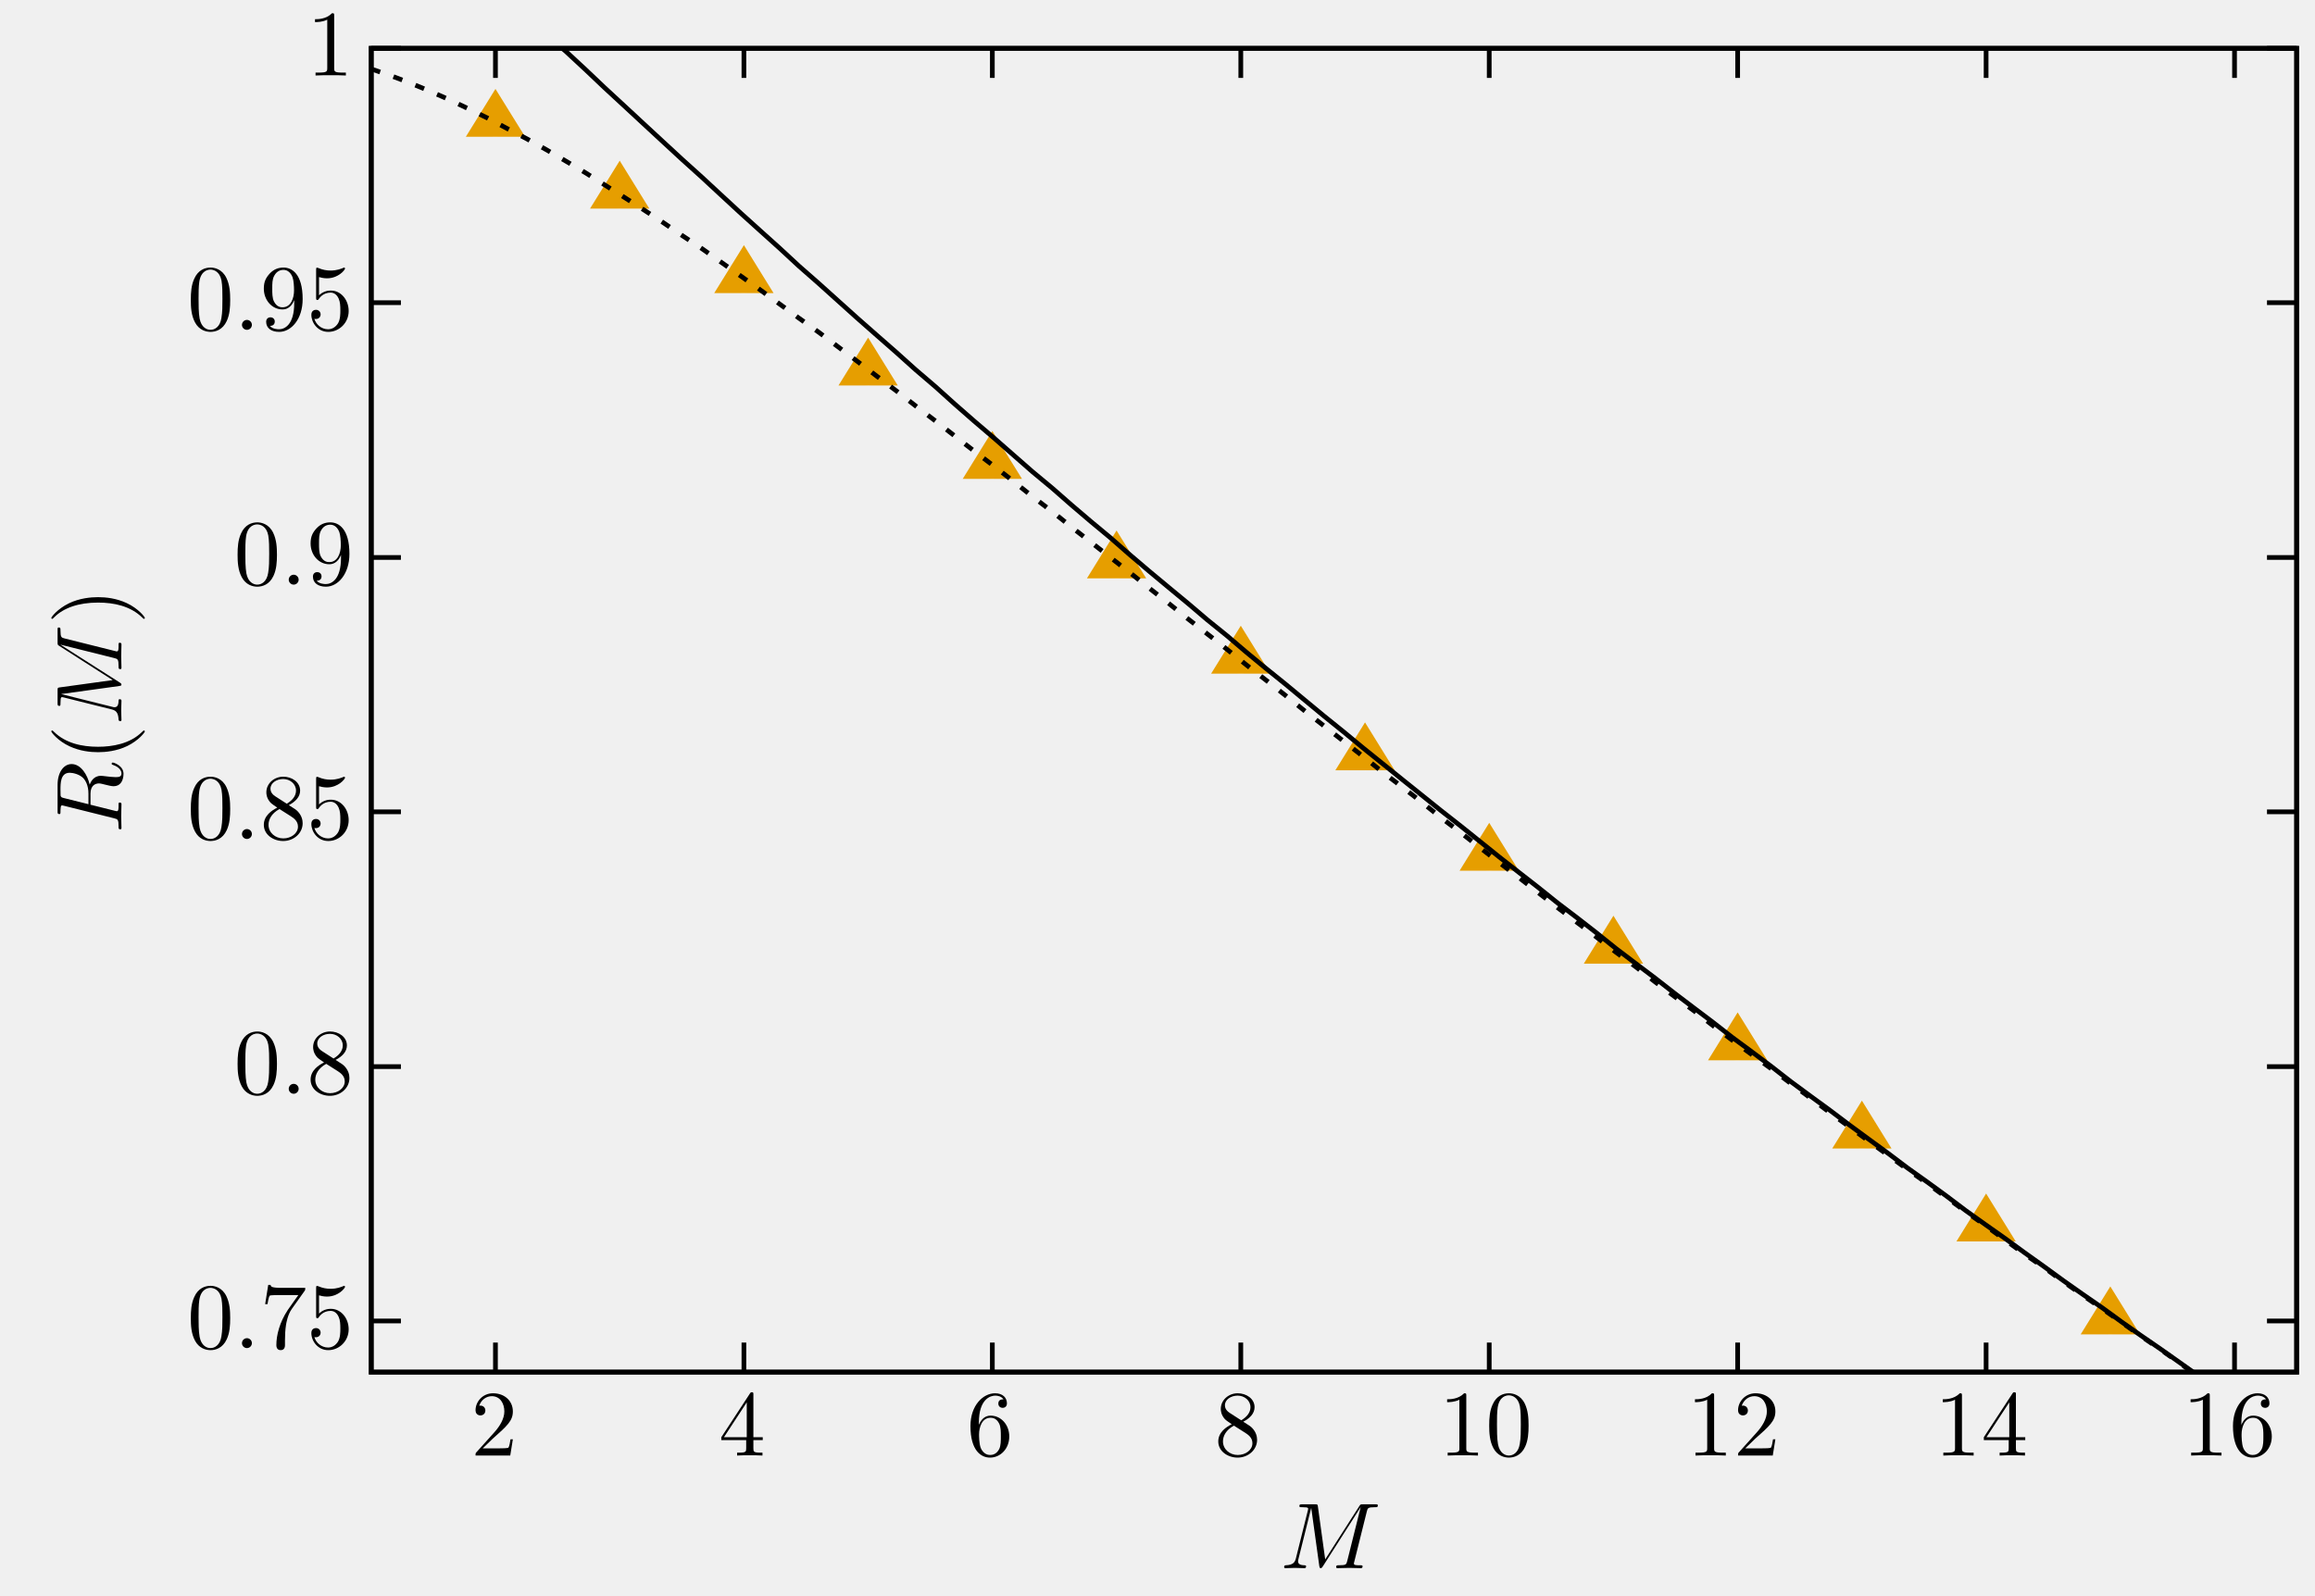
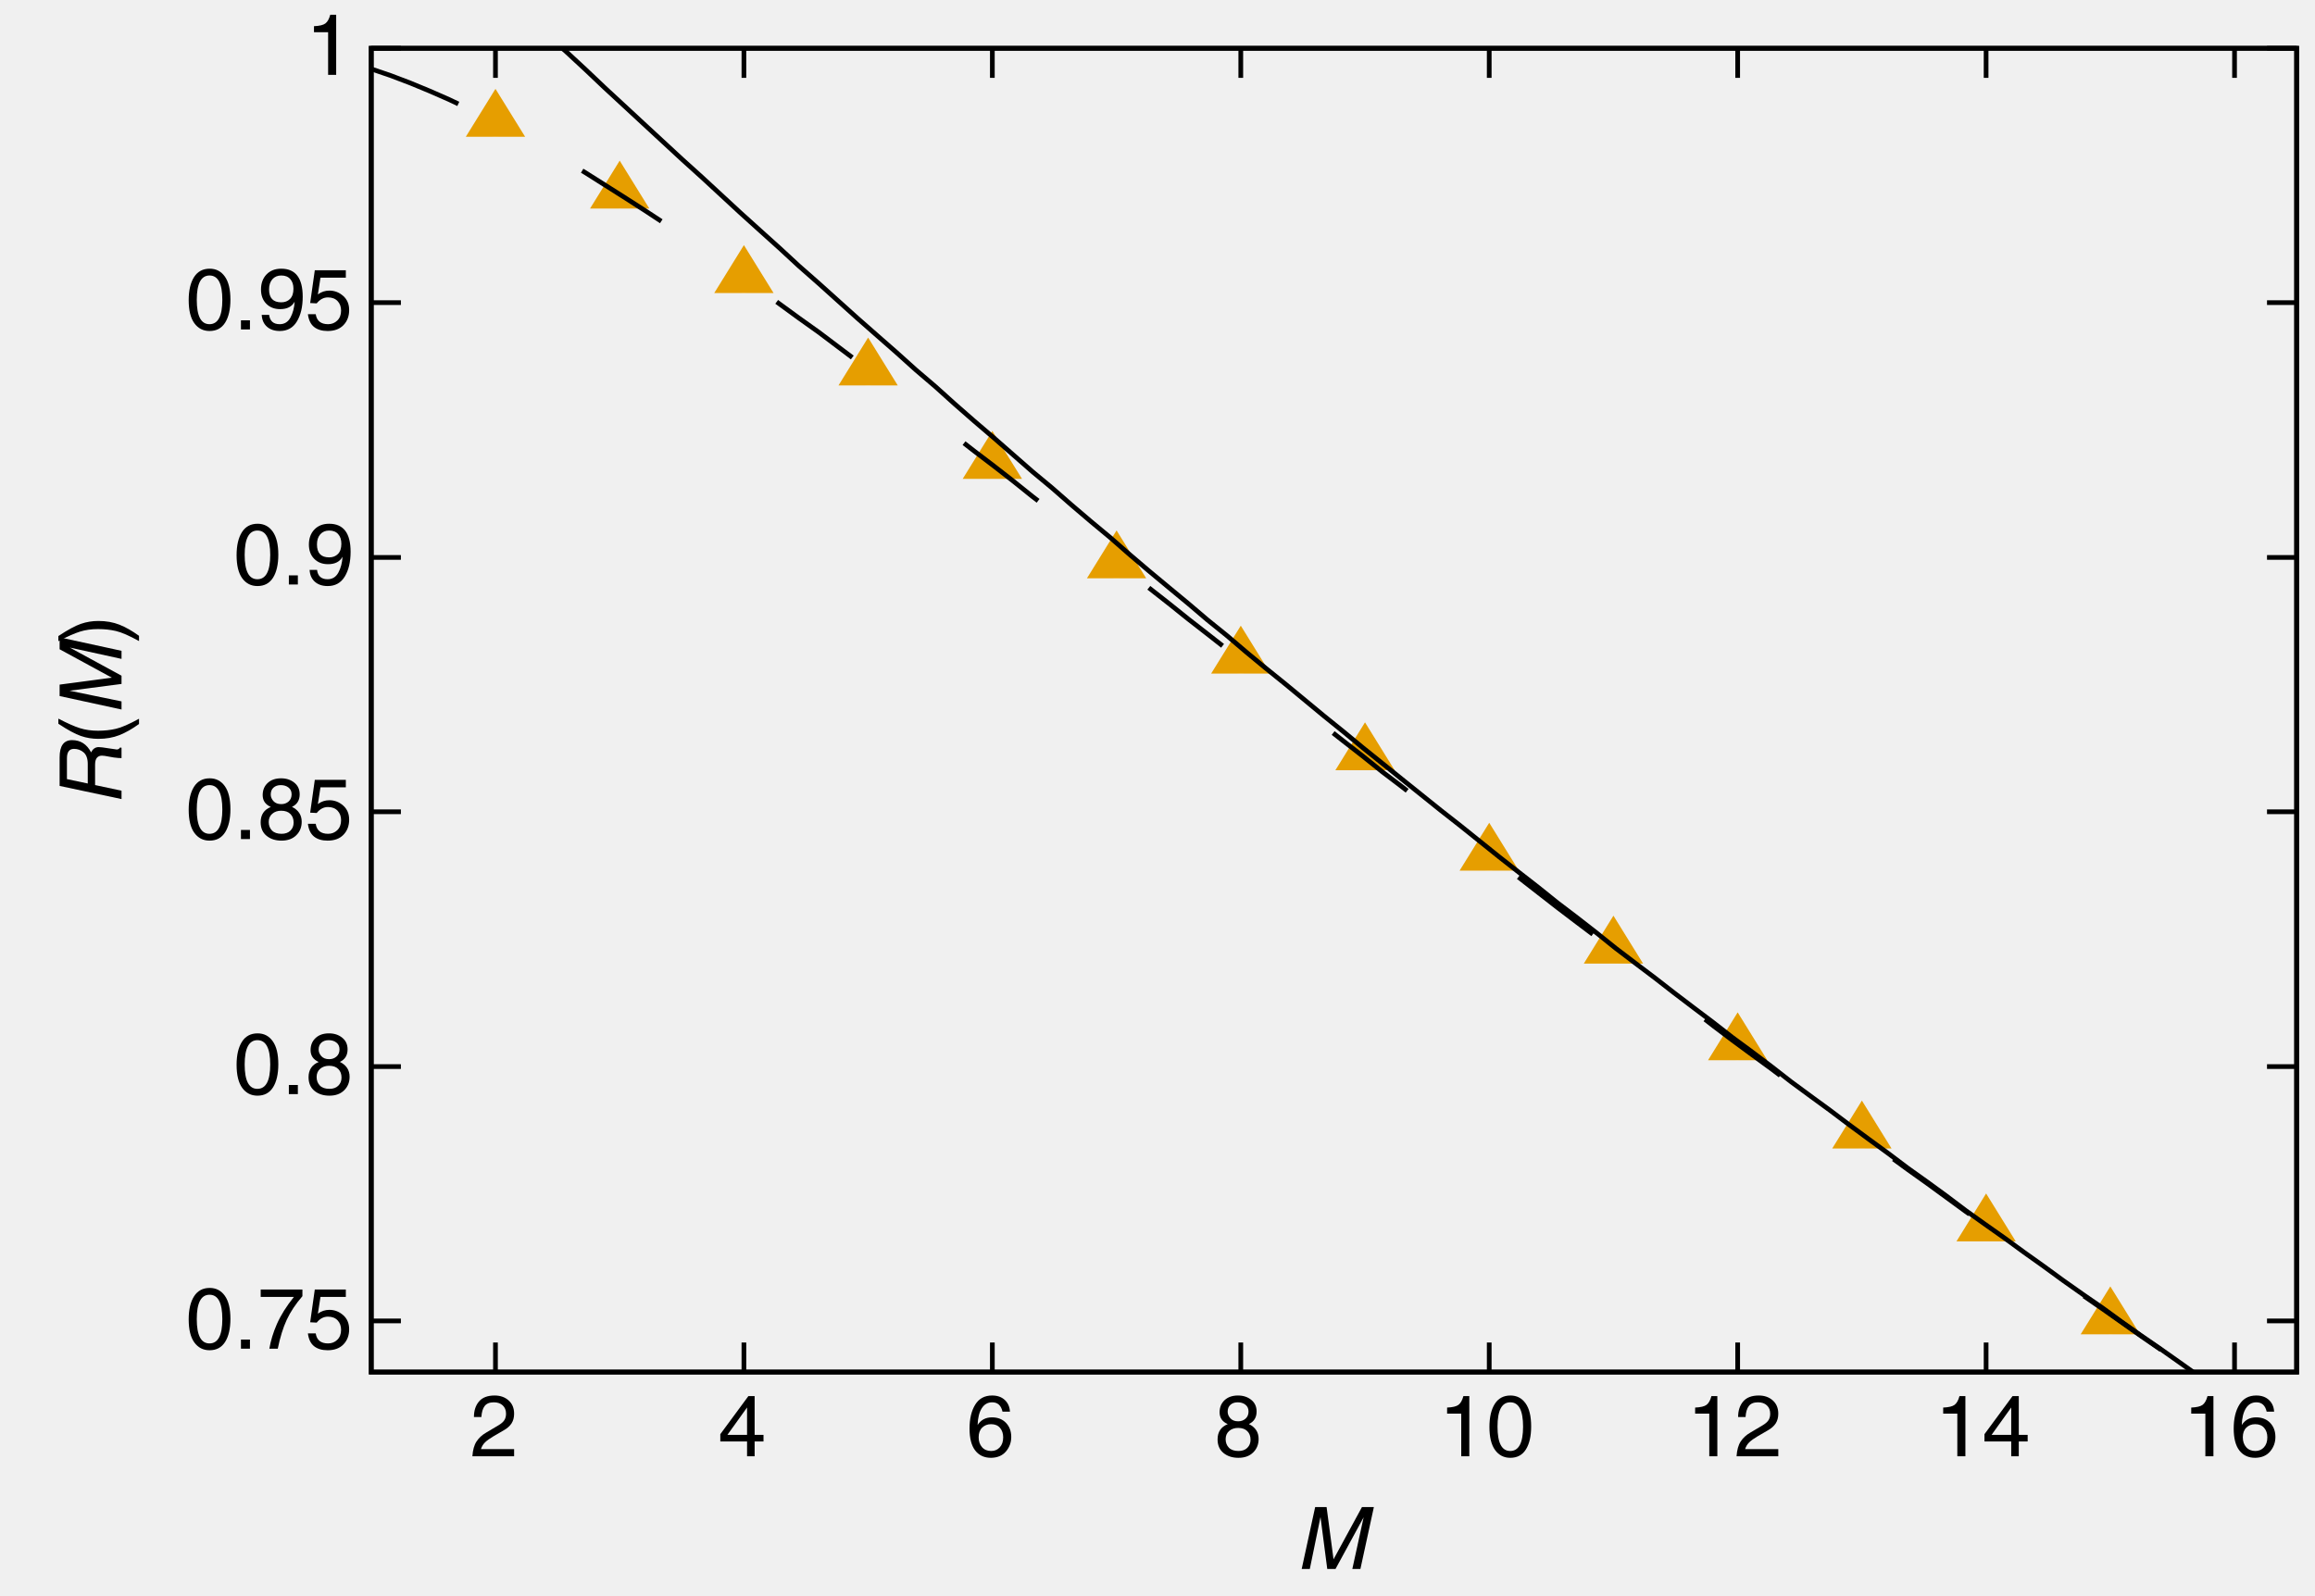
- <svg xmlns="http://www.w3.org/2000/svg" xmlns:xlink="http://www.w3.org/1999/xlink" version="1.1" width="246.6pt" height="170pt" viewBox="-72 -72.005 246.6 170">
+ <svg xmlns="http://www.w3.org/2000/svg" xmlns:xlink="http://www.w3.org/1999/xlink" version="1.1" width="246.6pt" height="170pt" viewBox="0 0 246.6 170">
  <defs>
-     <path id="g0-58" d="M1.913-.528C1.913-.817 1.674-1.056 1.385-1.056S.857-.817 .857-.528S1.096 0 1.385 0S1.913-.239 1.913-.528Z" />
-     <path id="g0-77" d="M9.225-6.037C9.315-6.396 9.335-6.496 10.082-6.496C10.311-6.496 10.401-6.496 10.401-6.695C10.401-6.804 10.301-6.804 10.132-6.804H8.817C8.558-6.804 8.548-6.804 8.428-6.615L4.792-.936L4.015-6.575C3.985-6.804 3.965-6.804 3.706-6.804H2.341C2.152-6.804 2.042-6.804 2.042-6.615C2.042-6.496 2.132-6.496 2.331-6.496C2.461-6.496 2.64-6.486 2.76-6.476C2.919-6.456 2.979-6.426 2.979-6.316C2.979-6.276 2.969-6.247 2.939-6.127L1.674-1.056C1.574-.658 1.405-.339 .598-.309C.548-.309 .418-.299 .418-.12C.418-.03 .478 0 .558 0C.877 0 1.225-.03 1.554-.03C1.893-.03 2.252 0 2.58 0C2.63 0 2.76 0 2.76-.199C2.76-.309 2.65-.309 2.58-.309C2.012-.319 1.903-.518 1.903-.747C1.903-.817 1.913-.867 1.943-.976L3.298-6.406H3.308L4.164-.229C4.184-.11 4.194 0 4.314 0C4.423 0 4.483-.11 4.533-.179L8.558-6.486H8.568L7.143-.777C7.044-.389 7.024-.309 6.237-.309C6.067-.309 5.958-.309 5.958-.12C5.958 0 6.077 0 6.107 0C6.386 0 7.064-.03 7.342-.03C7.751-.03 8.179 0 8.588 0C8.648 0 8.777 0 8.777-.199C8.777-.309 8.687-.309 8.498-.309C8.13-.309 7.851-.309 7.851-.488C7.851-.528 7.851-.548 7.9-.727L9.225-6.037Z" />
-     <path id="g0-82" d="M3.736-6.117C3.796-6.356 3.826-6.456 4.015-6.486C4.105-6.496 4.423-6.496 4.623-6.496C5.33-6.496 6.436-6.496 6.436-5.509C6.436-5.171 6.276-4.483 5.888-4.095C5.629-3.836 5.101-3.517 4.204-3.517H3.088L3.736-6.117ZM5.171-3.387C6.177-3.606 7.362-4.304 7.362-5.31C7.362-6.167 6.466-6.804 5.161-6.804H2.321C2.122-6.804 2.032-6.804 2.032-6.605C2.032-6.496 2.122-6.496 2.311-6.496C2.331-6.496 2.521-6.496 2.69-6.476C2.869-6.456 2.959-6.446 2.959-6.316C2.959-6.276 2.949-6.247 2.919-6.127L1.584-.777C1.484-.389 1.465-.309 .677-.309C.498-.309 .408-.309 .408-.11C.408 0 .528 0 .548 0C.827 0 1.524-.03 1.803-.03S2.79 0 3.068 0C3.148 0 3.268 0 3.268-.199C3.268-.309 3.178-.309 2.989-.309C2.62-.309 2.341-.309 2.341-.488C2.341-.548 2.361-.598 2.371-.658L3.029-3.298H4.214C5.121-3.298 5.3-2.74 5.3-2.391C5.3-2.242 5.22-1.933 5.161-1.704C5.091-1.425 5.001-1.056 5.001-.857C5.001 .219 6.197 .219 6.326 .219C7.173 .219 7.522-.787 7.522-.927C7.522-1.046 7.412-1.046 7.402-1.046C7.313-1.046 7.293-.976 7.273-.907C7.024-.169 6.595 0 6.366 0C6.037 0 5.968-.219 5.968-.608C5.968-.917 6.027-1.425 6.067-1.743C6.087-1.883 6.107-2.072 6.107-2.212C6.107-2.979 5.44-3.288 5.171-3.387Z" />
-     <path id="g1-40" d="M3.298 2.391C3.298 2.361 3.298 2.341 3.128 2.172C1.883 .917 1.564-.966 1.564-2.491C1.564-4.224 1.943-5.958 3.168-7.203C3.298-7.323 3.298-7.342 3.298-7.372C3.298-7.442 3.258-7.472 3.198-7.472C3.098-7.472 2.202-6.795 1.614-5.529C1.106-4.433 .986-3.328 .986-2.491C.986-1.714 1.096-.508 1.644 .618C2.242 1.843 3.098 2.491 3.198 2.491C3.258 2.491 3.298 2.461 3.298 2.391Z" />
-     <path id="g1-41" d="M2.879-2.491C2.879-3.268 2.77-4.473 2.222-5.599C1.624-6.824 .767-7.472 .667-7.472C.608-7.472 .568-7.432 .568-7.372C.568-7.342 .568-7.323 .757-7.143C1.733-6.157 2.301-4.573 2.301-2.491C2.301-.787 1.933 .966 .697 2.222C.568 2.341 .568 2.361 .568 2.391C.568 2.451 .608 2.491 .667 2.491C.767 2.491 1.664 1.813 2.252 .548C2.76-.548 2.879-1.654 2.879-2.491Z" />
-     <path id="g1-48" d="M4.583-3.188C4.583-3.985 4.533-4.782 4.184-5.519C3.726-6.476 2.909-6.635 2.491-6.635C1.893-6.635 1.166-6.376 .757-5.45C.438-4.762 .389-3.985 .389-3.188C.389-2.441 .428-1.544 .837-.787C1.265 .02 1.993 .219 2.481 .219C3.019 .219 3.776 .01 4.214-.936C4.533-1.624 4.583-2.401 4.583-3.188ZM2.481 0C2.092 0 1.504-.249 1.325-1.205C1.215-1.803 1.215-2.72 1.215-3.308C1.215-3.945 1.215-4.603 1.295-5.141C1.484-6.326 2.232-6.416 2.481-6.416C2.809-6.416 3.467-6.237 3.656-5.25C3.756-4.692 3.756-3.935 3.756-3.308C3.756-2.56 3.756-1.883 3.646-1.245C3.497-.299 2.929 0 2.481 0Z" />
-     <path id="g1-49" d="M2.929-6.376C2.929-6.615 2.929-6.635 2.7-6.635C2.082-5.998 1.205-5.998 .887-5.998V-5.689C1.086-5.689 1.674-5.689 2.192-5.948V-.787C2.192-.428 2.162-.309 1.265-.309H.946V0C1.295-.03 2.162-.03 2.56-.03S3.826-.03 4.174 0V-.309H3.856C2.959-.309 2.929-.418 2.929-.787V-6.376Z" />
-     <path id="g1-50" d="M1.265-.767L2.321-1.793C3.875-3.168 4.473-3.706 4.473-4.702C4.473-5.838 3.577-6.635 2.361-6.635C1.235-6.635 .498-5.719 .498-4.832C.498-4.274 .996-4.274 1.026-4.274C1.196-4.274 1.544-4.394 1.544-4.802C1.544-5.061 1.365-5.32 1.016-5.32C.936-5.32 .917-5.32 .887-5.31C1.116-5.958 1.654-6.326 2.232-6.326C3.138-6.326 3.567-5.519 3.567-4.702C3.567-3.905 3.068-3.118 2.521-2.501L.608-.369C.498-.259 .498-.239 .498 0H4.194L4.473-1.733H4.224C4.174-1.435 4.105-.996 4.005-.847C3.935-.767 3.278-.767 3.059-.767H1.265Z" />
-     <path id="g1-52" d="M2.929-1.644V-.777C2.929-.418 2.909-.309 2.172-.309H1.963V0C2.371-.03 2.889-.03 3.308-.03S4.254-.03 4.663 0V-.309H4.453C3.716-.309 3.696-.418 3.696-.777V-1.644H4.692V-1.953H3.696V-6.486C3.696-6.685 3.696-6.745 3.537-6.745C3.447-6.745 3.417-6.745 3.337-6.625L.279-1.953V-1.644H2.929ZM2.989-1.953H.558L2.989-5.669V-1.953Z" />
-     <path id="g1-53" d="M4.473-2.002C4.473-3.188 3.656-4.184 2.58-4.184C2.102-4.184 1.674-4.025 1.315-3.676V-5.619C1.514-5.559 1.843-5.489 2.162-5.489C3.387-5.489 4.085-6.396 4.085-6.526C4.085-6.585 4.055-6.635 3.985-6.635C3.975-6.635 3.955-6.635 3.905-6.605C3.706-6.516 3.218-6.316 2.55-6.316C2.152-6.316 1.694-6.386 1.225-6.595C1.146-6.625 1.126-6.625 1.106-6.625C1.006-6.625 1.006-6.545 1.006-6.386V-3.437C1.006-3.258 1.006-3.178 1.146-3.178C1.215-3.178 1.235-3.208 1.275-3.268C1.385-3.427 1.753-3.965 2.56-3.965C3.078-3.965 3.328-3.507 3.407-3.328C3.567-2.959 3.587-2.57 3.587-2.072C3.587-1.724 3.587-1.126 3.347-.707C3.108-.319 2.74-.06 2.281-.06C1.554-.06 .986-.588 .817-1.176C.847-1.166 .877-1.156 .986-1.156C1.315-1.156 1.484-1.405 1.484-1.644S1.315-2.132 .986-2.132C.847-2.132 .498-2.062 .498-1.604C.498-.747 1.186 .219 2.301 .219C3.457 .219 4.473-.737 4.473-2.002Z" />
-     <path id="g1-54" d="M1.315-3.268V-3.507C1.315-6.027 2.55-6.386 3.059-6.386C3.298-6.386 3.716-6.326 3.935-5.988C3.786-5.988 3.387-5.988 3.387-5.539C3.387-5.23 3.626-5.081 3.846-5.081C4.005-5.081 4.304-5.171 4.304-5.559C4.304-6.157 3.866-6.635 3.039-6.635C1.763-6.635 .418-5.35 .418-3.148C.418-.488 1.574 .219 2.501 .219C3.606 .219 4.553-.717 4.553-2.032C4.553-3.298 3.666-4.254 2.56-4.254C1.883-4.254 1.514-3.746 1.315-3.268ZM2.501-.06C1.873-.06 1.574-.658 1.514-.807C1.335-1.275 1.335-2.072 1.335-2.252C1.335-3.029 1.654-4.025 2.55-4.025C2.71-4.025 3.168-4.025 3.477-3.407C3.656-3.039 3.656-2.531 3.656-2.042C3.656-1.564 3.656-1.066 3.487-.707C3.188-.11 2.73-.06 2.501-.06Z" />
-     <path id="g1-55" d="M4.742-6.067C4.832-6.187 4.832-6.207 4.832-6.416H2.411C1.196-6.416 1.176-6.545 1.136-6.735H.887L.558-4.682H.807C.837-4.842 .927-5.469 1.056-5.589C1.126-5.649 1.903-5.649 2.032-5.649H4.095C3.985-5.489 3.198-4.403 2.979-4.075C2.082-2.73 1.753-1.345 1.753-.329C1.753-.229 1.753 .219 2.212 .219S2.67-.229 2.67-.329V-.837C2.67-1.385 2.7-1.933 2.78-2.471C2.819-2.7 2.959-3.557 3.397-4.174L4.742-6.067Z" />
-     <path id="g1-56" d="M1.624-4.553C1.166-4.852 1.126-5.191 1.126-5.36C1.126-5.968 1.773-6.386 2.481-6.386C3.208-6.386 3.846-5.868 3.846-5.151C3.846-4.583 3.457-4.105 2.859-3.756L1.624-4.553ZM3.078-3.606C3.796-3.975 4.284-4.493 4.284-5.151C4.284-6.067 3.397-6.635 2.491-6.635C1.494-6.635 .687-5.898 .687-4.971C.687-4.792 .707-4.344 1.126-3.875C1.235-3.756 1.604-3.507 1.853-3.337C1.275-3.049 .418-2.491 .418-1.504C.418-.448 1.435 .219 2.481 .219C3.606 .219 4.553-.608 4.553-1.674C4.553-2.032 4.443-2.481 4.065-2.899C3.875-3.108 3.716-3.208 3.078-3.606ZM2.082-3.188L3.308-2.411C3.587-2.222 4.055-1.923 4.055-1.315C4.055-.578 3.308-.06 2.491-.06C1.634-.06 .917-.677 .917-1.504C.917-2.082 1.235-2.72 2.082-3.188Z" />
-     <path id="g1-57" d="M3.656-3.168V-2.849C3.656-.518 2.62-.06 2.042-.06C1.873-.06 1.335-.08 1.066-.418C1.504-.418 1.584-.707 1.584-.877C1.584-1.186 1.345-1.335 1.126-1.335C.966-1.335 .667-1.245 .667-.857C.667-.189 1.205 .219 2.052 .219C3.337 .219 4.553-1.136 4.553-3.278C4.553-5.958 3.407-6.635 2.521-6.635C1.973-6.635 1.484-6.456 1.056-6.007C.648-5.559 .418-5.141 .418-4.394C.418-3.148 1.295-2.172 2.411-2.172C3.019-2.172 3.427-2.59 3.656-3.168ZM2.421-2.401C2.262-2.401 1.803-2.401 1.494-3.029C1.315-3.397 1.315-3.895 1.315-4.384C1.315-4.922 1.315-5.39 1.524-5.758C1.793-6.257 2.172-6.386 2.521-6.386C2.979-6.386 3.308-6.047 3.477-5.599C3.597-5.28 3.636-4.653 3.636-4.194C3.636-3.367 3.298-2.401 2.421-2.401Z" />
+     <clipPath id="cp0">
+       <path d="M0 169.995H246.6V-.005H0Z" />
+     </clipPath>
+     <path id="g1-48" d="M.667 0L2.1-6.591H3.318L4.057-1.03L7.083-6.591H8.351L6.918 0H6.058L7.263-5.507L4.267 0H3.389L2.669-5.534L1.531 0H.667Z" />
+     <path id="g1-53" d="M.806 0L2.207-6.591H5.252Q7.083-6.591 7.083-5.266Q7.083-3.918 5.776-3.237Q6.34-2.969 6.34-2.427Q6.34-2.149 6.21-1.375Q6.085-.6 6.085-.506Q6.085-.291 6.3-.148L6.269 0H5.172L5.181-.318Q5.216-.815 5.324-1.33Q5.431-1.849 5.431-2.087Q5.431-2.431 5.198-2.624Q4.97-2.816 4.455-2.816H2.297L1.697 0H.806ZM2.463-3.595H4.536Q5.391-3.595 5.772-4.03Q6.152-4.469 6.152-5.06Q6.152-5.812 5.149-5.812H2.933L2.463-3.595ZM4.728-7.263ZM3.448 0ZM0-6.761Z" />
+     <path id="g0-11" d="M2.203-6.725Q1.209-5.225 .904-4.334Q.596-3.443 .596-2.463Q.596-1.227 .99-.228Q1.384 .766 2.176 1.863H2.736Q1.867 .282 1.666-.596Q1.46-1.473 1.46-2.498Q1.46-3.569 1.733-4.428Q2.001-5.288 2.749-6.725H2.203Z" />
+     <path id="g0-12" d="M.851-6.725Q1.845-5.225 2.149-4.334Q2.458-3.443 2.458-2.463Q2.458-1.227 2.064-.228Q1.67 .766 .878 1.863H.318Q1.187 .282 1.388-.596Q1.594-1.473 1.594-2.498Q1.594-3.569 1.321-4.428Q1.052-5.288 .304-6.725H.851Z" />
+     <path id="g0-17" d="M.806-.972H1.764V0H.806V-.972Z" />
+     <path id="g0-19" d="M.34-3.125Q.34-4.666 .904-5.566Q1.473-6.47 2.579-6.47Q3.591-6.47 4.186-5.637Q4.782-4.809 4.782-3.179Q4.782-1.621 4.222-.725Q3.663 .166 2.561 .166Q1.545 .166 .94-.663Q.34-1.491 .34-3.125ZM1.2-3.152Q1.2-.56 2.552-.56Q3.922-.56 3.922-3.152T2.561-5.745T1.2-3.152Z" />
+     <path id="g0-20" d="M.931-5.185Q1.809-5.221 2.145-5.476Q2.485-5.731 2.664-6.403H3.295V0H2.436V-4.54H.931V-5.185Z" />
+     <path id="g0-21" d="M.242 0Q.309-1.007 .681-1.572Q1.052-2.14 1.697-2.512L3.009-3.291Q3.457-3.555 3.64-3.837Q3.824-4.124 3.824-4.531Q3.824-5.091 3.47-5.418Q3.121-5.745 2.521-5.745Q1.849-5.745 1.545-5.346Q1.245-4.952 1.2-4.178H.407Q.407-5.207 .949-5.839T2.61-6.47Q3.515-6.47 4.097-5.946Q4.684-5.427 4.684-4.527Q4.684-3.922 4.406-3.492Q4.128-3.067 3.551-2.745L2.458-2.109Q1.881-1.769 1.581-1.473Q1.285-1.182 1.151-.757H4.684V0H.242Z" />
+     <path id="g0-23" d="M.228-2.351L3.215-6.403H3.882V-2.279H4.827V-1.576H3.882V0H3.076V-1.576H.228V-2.351ZM.985-2.279H3.076V-5.194L.985-2.279Z" />
+     <path id="g0-24" d="M.287-1.625H1.119Q1.281-.56 2.436-.56Q3.018-.56 3.416-.949Q3.819-1.339 3.819-2.006Q3.819-2.624 3.448-3.018T2.418-3.412Q1.737-3.412 1.222-2.776L.528-2.812L1.021-6.304H4.325V-5.512H1.625L1.348-3.73Q1.898-4.137 2.57-4.137Q3.394-4.137 4.034-3.578Q4.679-3.018 4.679-2.069Q4.679-1.088 4.075-.461Q3.475 .166 2.382 .166Q1.478 .166 .936-.269Q.399-.707 .287-1.625Z" />
+     <path id="g0-25" d="M1.213-3.327Q1.737-4.142 2.74-4.142Q3.676-4.142 4.236-3.555Q4.795-2.973 4.795-2.055Q4.795-1.178 4.231-.51Q3.667 .152 2.642 .166Q1.558 .166 .954-.618Q.354-1.401 .354-2.946Q.354-4.513 .954-5.489Q1.554-6.47 2.758-6.47Q3.595-6.47 4.101-6Q4.612-5.53 4.657-4.751H3.864Q3.64-5.745 2.767-5.745Q2.051-5.745 1.648-5.1Q1.249-4.46 1.213-3.327ZM1.325-2.019Q1.325-1.379 1.684-.967Q2.046-.56 2.66-.56Q3.215-.56 3.573-.949Q3.936-1.343 3.936-2.019Q3.936-2.619 3.6-3.018Q3.269-3.416 2.642-3.416Q2.073-3.416 1.697-3.049Q1.325-2.682 1.325-2.019Z" />
+     <path id="g0-26" d="M1.281 0Q1.491-1.267 2.087-2.633Q2.687-4.003 3.891-5.512H.358V-6.304H4.8V-5.592Q3.721-4.343 3.134-3.085Q2.552-1.831 2.176 0H1.281Z" />
+     <path id="g0-27" d="M1.437-3.421Q.569-3.801 .569-4.684Q.569-5.472 1.097-5.969Q1.63-6.47 2.525-6.47Q3.367-6.47 3.936-6.009Q4.509-5.552 4.509-4.76Q4.509-3.819 3.689-3.43Q4.724-2.915 4.724-1.845Q4.724-.972 4.142-.403Q3.564 .166 2.575 .166Q1.607 .166 .981-.349T.354-1.795Q.354-2.982 1.437-3.421ZM1.213-1.818Q1.213-1.272 1.558-.913Q1.903-.56 2.579-.56Q3.179-.56 3.519-.896Q3.864-1.231 3.864-1.76Q3.864-2.333 3.519-2.673Q3.175-3.018 2.539-3.018Q1.961-3.018 1.585-2.691Q1.213-2.369 1.213-1.818ZM1.428-4.742Q1.428-4.361 1.719-4.039Q2.01-3.721 2.548-3.721Q3.013-3.721 3.331-4.003T3.649-4.764Q3.649-5.234 3.318-5.489Q2.991-5.745 2.494-5.745Q2.019-5.745 1.724-5.481Q1.428-5.221 1.428-4.742Z" />
+     <path id="g0-28" d="M.466-1.554H1.258Q1.379-.56 2.382-.56Q3.143-.56 3.528-1.267Q3.913-1.979 3.972-2.955Q3.542-2.163 2.431-2.163Q1.518-2.163 .954-2.736T.39-4.249Q.39-5.243 .976-5.857Q1.567-6.47 2.543-6.47Q4.831-6.47 4.831-3.488Q4.831-1.872 4.213-.851Q3.6 .166 2.391 .166Q1.54 .166 1.025-.291T.466-1.554ZM1.249-4.263Q1.249-2.888 2.548-2.888Q3.125-2.888 3.484-3.251Q3.846-3.618 3.846-4.339Q3.846-4.979 3.51-5.36Q3.179-5.745 2.548-5.745Q1.957-5.745 1.603-5.346T1.249-4.263Z" />
  </defs>
  <g id="page1">
-     <use x="-52.062" y="71.635" xlink:href="#g1-48" />
-     <use x="-47.081" y="71.635" xlink:href="#g0-58" />
-     <use x="-44.314" y="71.635" xlink:href="#g1-55" />
-     <use x="-39.332" y="71.635" xlink:href="#g1-53" />
-     <use x="-47.081" y="44.536" xlink:href="#g1-48" />
-     <use x="-42.1" y="44.536" xlink:href="#g0-58" />
-     <use x="-39.332" y="44.536" xlink:href="#g1-56" />
-     <use x="-52.062" y="17.387" xlink:href="#g1-48" />
-     <use x="-47.081" y="17.387" xlink:href="#g0-58" />
-     <use x="-44.314" y="17.387" xlink:href="#g1-56" />
-     <use x="-39.332" y="17.387" xlink:href="#g1-53" />
-     <use x="-47.081" y="-9.712" xlink:href="#g1-48" />
-     <use x="-42.1" y="-9.712" xlink:href="#g0-58" />
-     <use x="-39.332" y="-9.712" xlink:href="#g1-57" />
-     <use x="-52.062" y="-36.862" xlink:href="#g1-48" />
-     <use x="-47.081" y="-36.862" xlink:href="#g0-58" />
-     <use x="-44.314" y="-36.862" xlink:href="#g1-57" />
-     <use x="-39.332" y="-36.862" xlink:href="#g1-53" />
-     <use x="-39.332" y="-63.961" xlink:href="#g1-49" />
-     <use x="-21.842" y="83.085" xlink:href="#g1-50" />
-     <use x="4.557" y="83.085" xlink:href="#g1-52" />
-     <use x="30.957" y="83.085" xlink:href="#g1-54" />
-     <use x="57.356" y="83.085" xlink:href="#g1-56" />
-     <use x="81.264" y="83.085" xlink:href="#g1-49" />
-     <use x="86.246" y="83.085" xlink:href="#g1-48" />
-     <use x="107.664" y="83.085" xlink:href="#g1-49" />
-     <use x="112.645" y="83.085" xlink:href="#g1-50" />
-     <use x="134.063" y="83.085" xlink:href="#g1-49" />
-     <use x="139.044" y="83.085" xlink:href="#g1-52" />
-     <use x="160.462" y="83.085" xlink:href="#g1-49" />
-     <use x="165.444" y="83.085" xlink:href="#g1-54" />
-     <g transform="matrix(1.002439 0 0 -1 -122.1219 147.9955)">
-       <path d="M89.449 79.25H92.602M294.051 79.25H290.899" stroke="#000" fill="none" stroke-width=".5" stroke-miterlimit="3.8" />
-       <path d="M89.449 106.352H92.602M294.051 106.352H290.899" stroke="#000" fill="none" stroke-width=".5" stroke-miterlimit="3.8" />
-       <path d="M89.449 133.5H92.602M294.051 133.5H290.899" stroke="#000" fill="none" stroke-width=".5" stroke-miterlimit="3.8" />
-       <path d="M89.449 160.601H92.602M294.051 160.601H290.899" stroke="#000" fill="none" stroke-width=".5" stroke-miterlimit="3.8" />
-       <path d="M89.449 187.75H92.602M294.051 187.75H290.899" stroke="#000" fill="none" stroke-width=".5" stroke-miterlimit="3.8" />
-       <path d="M89.449 214.851H92.602M294.051 214.851H290.899" stroke="#000" fill="none" stroke-width=".5" stroke-miterlimit="3.8" />
-       <path d="M102.648 73.801V76.949M102.648 214.851V211.699" stroke="#000" fill="none" stroke-width=".5" stroke-miterlimit="3.8" />
-       <path d="M129.051 73.801V76.949M129.051 214.851V211.699" stroke="#000" fill="none" stroke-width=".5" stroke-miterlimit="3.8" />
-       <path d="M155.449 73.801V76.949M155.449 214.851V211.699" stroke="#000" fill="none" stroke-width=".5" stroke-miterlimit="3.8" />
-       <path d="M181.851 73.801V76.949M181.851 214.851V211.699" stroke="#000" fill="none" stroke-width=".5" stroke-miterlimit="3.8" />
-       <path d="M208.25 73.801V76.949M208.25 214.851V211.699" stroke="#000" fill="none" stroke-width=".5" stroke-miterlimit="3.8" />
-       <path d="M234.649 73.801V76.949M234.649 214.851V211.699" stroke="#000" fill="none" stroke-width=".5" stroke-miterlimit="3.8" />
-       <path d="M261.051 73.801V76.949M261.051 214.851V211.699" stroke="#000" fill="none" stroke-width=".5" stroke-miterlimit="3.8" />
-       <path d="M287.449 73.801V76.949M287.449 214.851V211.699" stroke="#000" fill="none" stroke-width=".5" stroke-miterlimit="3.8" />
-       <path d="M89.449 214.851V73.801H294.051V214.851H89.449Z" stroke="#000" fill="none" stroke-width=".5" stroke-miterlimit="3.8" />
-       <path d="M102.648 206.949V207M101.102 206.949H104.199M101.102 207H104.199M115.852 199.301V199.399M114.301 199.301H117.398M114.301 199.399H117.398M129.051 190.301V190.449M127.5 190.301H130.601M127.5 190.449H130.601M142.25 180.399V180.601M140.699 180.399H143.801M140.699 180.601H143.801M155.449 170.399V170.649M153.899 170.399H157M153.899 170.649H157M168.649 159.801V160.101M167.101 159.801H170.199M167.101 160.101H170.199M181.851 149.601V149.949M180.301 149.601H183.399M180.301 149.949H183.399M195.051 139.301V139.699M193.5 139.301H196.601M193.5 139.699H196.601M208.25 128.551V129M206.699 128.551H209.801M206.699 129H209.801M221.449 118.648V119.148M219.899 118.648H223M219.899 119.148H223M234.649 108.398V108.801M233.101 108.398H236.199M233.101 108.801H236.199M247.851 98.949V99.449M246.301 98.949H249.399M246.301 99.449H249.399M261.051 88.898V89.699M259.5 88.898H262.601M259.5 89.699H262.601M274.25 78.898V79.898M272.699 78.898H275.801M272.699 79.898H275.801" stroke="#e69e00" fill="none" stroke-width=".5" stroke-miterlimit="3.8" />
-       <path d="M104.227 207C104.227 207.867 103.516 208.574 102.648 208.574S101.074 207.867 101.074 207S101.781 205.426 102.648 205.426S104.227 206.133 104.227 207" fill="#fff" />
-       <path d="M102.648 210.528L99.5 205.426H105.801L102.648 210.528Z" fill="#e69e00" />
-       <path d="M117.426 199.351C117.426 200.219 116.719 200.926 115.852 200.926C114.984 200.926 114.273 200.219 114.273 199.351C114.273 198.484 114.984 197.774 115.852 197.774C116.719 197.774 117.426 198.484 117.426 199.351" fill="#fff" />
-       <path d="M115.852 202.879L112.699 197.774H119L115.852 202.879Z" fill="#e69e00" />
-       <path d="M130.625 190.351C130.625 191.219 129.918 191.926 129.051 191.926C128.184 191.926 127.477 191.219 127.477 190.351C127.477 189.484 128.184 188.774 129.051 188.774C129.918 188.774 130.625 189.484 130.625 190.351" fill="#fff" />
-       <path d="M129.051 193.879L125.898 188.774H132.199L129.051 193.879Z" fill="#e69e00" />
-       <path d="M143.824 180.5C143.824 181.367 143.117 182.074 142.25 182.074S140.676 181.367 140.676 180.5S141.383 178.926 142.25 178.926S143.824 179.633 143.824 180.5" fill="#fff" />
-       <path d="M142.25 184.028L139.101 178.926H145.399L142.25 184.028Z" fill="#e69e00" />
-       <path d="M157.024 170.551C157.024 171.418 156.316 172.125 155.449 172.125C154.582 172.125 153.875 171.418 153.875 170.551C153.875 169.684 154.582 168.976 155.449 168.976C156.316 168.976 157.024 169.684 157.024 170.551" fill="#fff" />
-       <path d="M155.449 174.078L152.301 168.976H158.601L155.449 174.078Z" fill="#e69e00" />
-       <path d="M170.226 159.949C170.226 160.816 169.516 161.524 168.649 161.524S167.074 160.816 167.074 159.949C167.074 159.082 167.781 158.375 168.649 158.375S170.226 159.082 170.226 159.949" fill="#fff" />
-       <path d="M168.649 163.476L165.5 158.375H171.801L168.649 163.476Z" fill="#e69e00" />
-       <path d="M183.426 149.801C183.426 150.668 182.719 151.375 181.851 151.375C180.984 151.375 180.274 150.668 180.274 149.801C180.274 148.934 180.984 148.226 181.851 148.226C182.719 148.226 183.426 148.934 183.426 149.801" fill="#fff" />
-       <path d="M181.851 153.328L178.699 148.226H185L181.851 153.328Z" fill="#e69e00" />
-       <path d="M196.625 139.5C196.625 140.367 195.918 141.074 195.051 141.074C194.184 141.074 193.476 140.367 193.476 139.5S194.184 137.926 195.051 137.926C195.918 137.926 196.625 138.633 196.625 139.5" fill="#fff" />
-       <path d="M195.051 143.028L191.899 137.926H198.199L195.051 143.028Z" fill="#e69e00" />
-       <path d="M209.824 128.801C209.824 129.668 209.117 130.375 208.25 130.375S206.676 129.668 206.676 128.801C206.676 127.933 207.383 127.227 208.25 127.227S209.824 127.933 209.824 128.801" fill="#fff" />
-       <path d="M208.25 132.328L205.101 127.227H211.399L208.25 132.328Z" fill="#e69e00" />
-       <path d="M223.024 118.898C223.024 119.766 222.316 120.477 221.449 120.477C220.582 120.477 219.875 119.766 219.875 118.898S220.582 117.324 221.449 117.324C222.316 117.324 223.024 118.031 223.024 118.898" fill="#fff" />
-       <path d="M221.449 122.43L218.301 117.324H224.601L221.449 122.43Z" fill="#e69e00" />
-       <path d="M236.226 108.602C236.226 109.469 235.516 110.176 234.649 110.176S233.074 109.469 233.074 108.602C233.074 107.734 233.781 107.023 234.649 107.023S236.226 107.734 236.226 108.602" fill="#fff" />
-       <path d="M234.649 112.129L231.5 107.023H237.801L234.649 112.129Z" fill="#e69e00" />
-       <path d="M249.426 99.199C249.426 100.067 248.719 100.773 247.851 100.773C246.984 100.773 246.274 100.067 246.274 99.199C246.274 98.332 246.984 97.625 247.851 97.625C248.719 97.625 249.426 98.332 249.426 99.199" fill="#fff" />
-       <path d="M247.851 102.727L244.699 97.625H251L247.851 102.727Z" fill="#e69e00" />
-       <path d="M262.625 89.301C262.625 90.168 261.918 90.875 261.051 90.875C260.183 90.875 259.476 90.168 259.476 89.301C259.476 88.434 260.183 87.727 261.051 87.727C261.918 87.727 262.625 88.434 262.625 89.301" fill="#fff" />
-       <path d="M261.051 92.828L257.899 87.727H264.199L261.051 92.828Z" fill="#e69e00" />
-       <path d="M275.824 79.398C275.824 80.266 275.117 80.977 274.25 80.977S272.676 80.266 272.676 79.398S273.383 77.824 274.25 77.824S275.824 78.531 275.824 79.398" fill="#fff" />
-       <path d="M274.25 82.93L271.101 77.824H277.399L274.25 82.93Z" fill="#e69e00" />
-       <path d="M89.449 212.649L91.5 211.949L93.602 211.149L95.648 210.301L97.699 209.399L99.801 208.399L101.852 207.399L103.898 206.301L106 205.199L108.051 204.051L110.102 202.851L112.199 201.601L114.25 200.301L116.301 199L118.398 197.649L120.449 196.301L122.5 194.899L124.602 193.5L126.648 192.051L128.699 190.601L130.801 189.101L132.851 187.601L134.899 186.101L137 184.601L139.051 183.051L141.101 181.5L143.199 179.899L145.25 178.351L147.301 176.75L149.399 175.149L151.449 173.551L153.5 171.949L155.601 170.351L157.649 168.75L159.699 167.101L161.801 165.5L163.851 163.851L165.899 162.25L168 160.601L170.051 159L172.101 157.351L174.199 155.699L176.25 154.051L178.301 152.449L180.399 150.801L182.449 149.149L184.5 147.551L186.601 145.899L188.649 144.25L190.699 142.649L192.801 141L194.851 139.399L196.899 137.75L199 136.149L201.051 134.551L203.101 132.899L205.199 131.301L207.25 129.699L209.301 128.101L211.399 126.5L213.449 124.898L215.5 123.301L217.601 121.699L219.649 120.148L221.699 118.551L223.801 117L225.851 115.398L227.899 113.852L230 112.301L232.051 110.699L234.101 109.148L236.199 107.602L238.25 106.102L240.301 104.551L242.399 103L244.449 101.449L246.5 99.949L248.601 98.398L250.649 96.898L252.699 95.398L254.801 93.898L256.851 92.398L258.899 90.898L261 89.398L263.051 87.898L265.101 86.398L267.199 84.949L269.25 83.449L271.301 82L273.399 80.551L275.449 79.102L277.5 77.648L279.601 76.199L281.649 74.75L282.949 73.801" stroke="#000" fill="none" stroke-width=".5" stroke-miterlimit="3.8" stroke-dasharray="1 1.5" />
-       <path d="M109.75 214.851L110.102 214.551L112.199 212.601L114.25 210.649L116.301 208.75L118.398 206.801L120.449 204.899L122.5 203L124.602 201.101L126.648 199.199L128.699 197.301L130.801 195.399L132.851 193.551L134.899 191.649L137 189.801L139.051 187.949L141.101 186.101L143.199 184.25L145.25 182.449L147.301 180.601L149.399 178.801L151.449 176.949L153.5 175.149L155.601 173.351L157.649 171.551L159.699 169.75L161.801 168L163.851 166.199L165.899 164.449L168 162.699L170.051 160.899L172.101 159.149L174.199 157.399L176.25 155.699L178.301 153.949L180.399 152.25L182.449 150.5L184.5 148.801L186.601 147.101L188.649 145.399L190.699 143.699L192.801 142L194.851 140.301L196.899 138.649L199 136.949L201.051 135.301L203.101 133.649L205.199 132L207.25 130.351L209.301 128.699L211.399 127.051L213.449 125.449L215.5 123.801L217.601 122.199L219.649 120.602L221.699 118.949L223.801 117.352L225.851 115.801L227.899 114.199L230 112.602L232.051 111.051L234.101 109.449L236.199 107.898L238.25 106.352L240.301 104.75L242.399 103.199L244.449 101.699L246.5 100.148L248.601 98.602L250.649 97.102L252.699 95.551L254.801 94.051L256.851 92.551L258.899 91L261 89.5L263.051 88.051L265.101 86.551L267.199 85.051L269.25 83.551L271.301 82.102L273.399 80.648L275.449 79.148L277.5 77.699L279.601 76.25L281.649 74.801L283.051 73.801" stroke="#000" fill="none" stroke-width=".5" stroke-miterlimit="3.8" />
-       <path d="M89.449 214.851V73.801H294.051V214.851H89.449Z" stroke="#000" fill="none" stroke-width=".5" stroke-miterlimit="3.8" />
+     <g transform="matrix(1.00048 0 0 1.00048 72 72)">
+       <use x="-52.215" y="71.669" xlink:href="#g0-19" />
+       <use x="-47.117" y="71.669" xlink:href="#g0-17" />
+       <use x="-44.567" y="71.669" xlink:href="#g0-26" />
+       <use x="-39.469" y="71.669" xlink:href="#g0-24" />
+       <use x="-47.115" y="44.557" xlink:href="#g0-19" />
+       <use x="-42.016" y="44.557" xlink:href="#g0-17" />
+       <use x="-39.467" y="44.557" xlink:href="#g0-27" />
+       <use x="-52.215" y="17.395" xlink:href="#g0-19" />
+       <use x="-47.117" y="17.395" xlink:href="#g0-17" />
+       <use x="-44.567" y="17.395" xlink:href="#g0-27" />
+       <use x="-39.469" y="17.395" xlink:href="#g0-24" />
+       <use x="-47.115" y="-9.717" xlink:href="#g0-19" />
+       <use x="-42.016" y="-9.717" xlink:href="#g0-17" />
+       <use x="-39.467" y="-9.717" xlink:href="#g0-28" />
+       <use x="-52.215" y="-36.88" xlink:href="#g0-19" />
+       <use x="-47.117" y="-36.88" xlink:href="#g0-17" />
+       <use x="-44.567" y="-36.88" xlink:href="#g0-28" />
+       <use x="-39.469" y="-36.88" xlink:href="#g0-24" />
+       <use x="-39.467" y="-63.992" xlink:href="#g0-20" />
+       <use x="-21.911" y="83.125" xlink:href="#g0-21" />
+       <use x="4.499" y="83.125" xlink:href="#g0-23" />
+       <use x="30.909" y="83.125" xlink:href="#g0-25" />
+       <use x="57.318" y="83.125" xlink:href="#g0-27" />
+       <use x="81.179" y="83.125" xlink:href="#g0-20" />
+       <use x="86.277" y="83.125" xlink:href="#g0-19" />
+       <use x="107.588" y="83.125" xlink:href="#g0-20" />
+       <use x="112.687" y="83.125" xlink:href="#g0-21" />
+       <use x="133.998" y="83.125" xlink:href="#g0-20" />
+       <use x="139.096" y="83.125" xlink:href="#g0-23" />
+       <use x="160.407" y="83.125" xlink:href="#g0-20" />
+       <use x="165.506" y="83.125" xlink:href="#g0-25" />
    </g>
-     <g transform="matrix(0 -1 1 0 -65.64829 -58.25231)">
-       <use x="-75.021" y="6.587" xlink:href="#g0-82" />
-       <use x="-67.38" y="6.587" xlink:href="#g1-40" />
-       <use x="-63.505" y="6.587" xlink:href="#g0-77" />
-       <use x="-52.754" y="6.587" xlink:href="#g1-41" />
+     <g clip-path="url(#cp0)">
+       <path d="M39.546 140.745H42.704M244.645 140.745H241.488" stroke="#000" fill="none" stroke-width=".501" stroke-miterlimit="3.8" />
+       <path d="M39.546 113.645H42.704M244.645 113.645H241.488" stroke="#000" fill="none" stroke-width=".501" stroke-miterlimit="3.8" />
+       <path d="M39.546 86.495H42.704M244.645 86.495H241.488" stroke="#000" fill="none" stroke-width=".501" stroke-miterlimit="3.8" />
+       <path d="M39.546 59.395H42.704M244.645 59.395H241.488" stroke="#000" fill="none" stroke-width=".501" stroke-miterlimit="3.8" />
+       <path d="M39.546 32.245H42.704M244.645 32.245H241.488" stroke="#000" fill="none" stroke-width=".501" stroke-miterlimit="3.8" />
+       <path d="M39.546 5.145H42.704M244.645 5.145H241.488" stroke="#000" fill="none" stroke-width=".501" stroke-miterlimit="3.8" />
+       <path d="M52.778 146.195V143.045M52.778 5.145V8.295" stroke="#000" fill="none" stroke-width=".501" stroke-miterlimit="3.8" />
+       <path d="M79.243 146.195V143.045M79.243 5.145V8.295" stroke="#000" fill="none" stroke-width=".501" stroke-miterlimit="3.8" />
+       <path d="M105.707 146.195V143.045M105.707 5.145V8.295" stroke="#000" fill="none" stroke-width=".501" stroke-miterlimit="3.8" />
+       <path d="M132.172 146.195V143.045M132.172 5.145V8.295" stroke="#000" fill="none" stroke-width=".501" stroke-miterlimit="3.8" />
+       <path d="M158.636 146.195V143.045M158.636 5.145V8.295" stroke="#000" fill="none" stroke-width=".501" stroke-miterlimit="3.8" />
+       <path d="M185.101 146.195V143.045M185.101 5.145V8.295" stroke="#000" fill="none" stroke-width=".501" stroke-miterlimit="3.8" />
+       <path d="M211.565 146.195V143.045M211.565 5.145V8.295" stroke="#000" fill="none" stroke-width=".501" stroke-miterlimit="3.8" />
+       <path d="M238.029 146.195V143.045M238.029 5.145V8.295" stroke="#000" fill="none" stroke-width=".501" stroke-miterlimit="3.8" />
+       <path d="M39.546 5.145V146.195H244.645V5.145H39.546Z" stroke="#000" fill="none" stroke-width=".501" stroke-miterlimit="3.8" />
+       <path d="M52.778 13.045V12.995M51.225 13.045H54.332M51.225 12.995H54.332M66.011 20.695V20.595M64.457 20.695H67.564M64.457 20.595H67.564M79.243 29.695V29.545M77.689 29.695H80.797M77.689 29.545H80.797M92.475 39.595V39.395M90.921 39.595H94.029M90.921 39.395H94.029M105.707 49.595V49.345M104.154 49.595H107.261M104.154 49.345H107.261M118.94 60.195V59.895M117.386 60.195H120.493M117.386 59.895H120.493M132.172 70.395V70.045M130.618 70.395H133.725M130.618 70.045H133.725M145.404 80.695V80.295M143.85 80.695H146.958M143.85 80.295H146.958M158.636 91.445V90.995M157.082 91.445H160.19M157.082 90.995H160.19M171.868 101.345V100.845M170.315 101.345H173.422M170.315 100.845H173.422M185.101 111.595V111.195M183.547 111.595H186.654M183.547 111.195H186.654M198.333 121.045V120.545M196.779 121.045H199.887M196.779 120.545H199.887M211.565 131.095V130.295M210.011 131.095H213.119M210.011 130.295H213.119M224.797 141.095V140.095M223.243 141.095H226.351M223.243 140.095H226.351" stroke="#e69e00" fill="none" stroke-width=".501" stroke-miterlimit="3.8" />
+       <path d="M54.357 12.995C54.357 12.125 53.65 11.42 52.778 11.42S51.2 12.125 51.2 12.995S51.907 14.57 52.778 14.57S54.357 13.865 54.357 12.995" fill="#fff" />
+       <path d="M52.778 9.467L49.621 14.57H55.936L52.778 9.467Z" fill="#e69e00" />
+       <path d="M67.59 20.645C67.59 19.775 66.882 19.07 66.011 19.07S64.432 19.775 64.432 20.645S65.139 22.22 66.011 22.22S67.59 21.515 67.59 20.645" fill="#fff" />
+       <path d="M66.011 17.117L62.853 22.22H69.168L66.011 17.117Z" fill="#e69e00" />
+       <path d="M80.822 29.645C80.822 28.775 80.115 28.07 79.243 28.07S77.664 28.775 77.664 29.645S78.371 31.22 79.243 31.22S80.822 30.515 80.822 29.645" fill="#fff" />
+       <path d="M79.243 26.117L76.085 31.22H82.401L79.243 26.117Z" fill="#e69e00" />
+       <path d="M94.054 39.495C94.054 38.625 93.347 37.92 92.475 37.92S90.896 38.625 90.896 39.495S91.603 41.07 92.475 41.07S94.054 40.365 94.054 39.495" fill="#fff" />
+       <path d="M92.475 35.967L89.317 41.07H95.633L92.475 35.967Z" fill="#e69e00" />
+       <path d="M107.286 49.445C107.286 48.575 106.579 47.87 105.707 47.87S104.128 48.575 104.128 49.445S104.835 51.02 105.707 51.02S107.286 50.315 107.286 49.445" fill="#fff" />
+       <path d="M105.707 45.917L102.55 51.02H108.865L105.707 45.917Z" fill="#e69e00" />
+       <path d="M120.518 60.045C120.518 59.175 119.812 58.47 118.94 58.47S117.361 59.175 117.361 60.045S118.067 61.62 118.94 61.62S120.518 60.915 120.518 60.045" fill="#fff" />
+       <path d="M118.94 56.517L115.782 61.62H122.097L118.94 56.517Z" fill="#e69e00" />
+       <path d="M133.751 70.195C133.751 69.325 133.044 68.62 132.172 68.62S130.593 69.325 130.593 70.195C130.593 71.064 131.3 71.77 132.172 71.77S133.751 71.064 133.751 70.195" fill="#fff" />
+       <path d="M132.172 66.667L129.014 71.77H135.329L132.172 66.667Z" fill="#e69e00" />
+       <path d="M146.983 80.495C146.983 79.626 146.276 78.92 145.404 78.92S143.825 79.626 143.825 80.495S144.532 82.07 145.404 82.07S146.983 81.365 146.983 80.495" fill="#fff" />
+       <path d="M145.404 76.967L142.246 82.07H148.562L145.404 76.967Z" fill="#e69e00" />
+       <path d="M160.215 91.195C160.215 90.326 159.508 89.62 158.636 89.62S157.057 90.326 157.057 91.195S157.764 92.77 158.636 92.77S160.215 92.064 160.215 91.195" fill="#fff" />
+       <path d="M158.636 87.667L155.478 92.77H161.794L158.636 87.667Z" fill="#e69e00" />
+       <path d="M173.447 101.095C173.447 100.225 172.74 99.52 171.868 99.52S170.289 100.225 170.289 101.095S170.996 102.67 171.868 102.67S173.447 101.965 173.447 101.095" fill="#fff" />
+       <path d="M171.868 97.567L168.711 102.67H175.026L171.868 97.567Z" fill="#e69e00" />
+       <path d="M186.679 111.395C186.679 110.525 185.973 109.82 185.101 109.82S183.522 110.525 183.522 111.395S184.228 112.97 185.101 112.97S186.679 112.264 186.679 111.395" fill="#fff" />
+       <path d="M185.101 107.867L181.943 112.97H188.258L185.101 107.867Z" fill="#e69e00" />
+       <path d="M199.912 120.795C199.912 119.925 199.205 119.22 198.333 119.22S196.754 119.925 196.754 120.795S197.461 122.37 198.333 122.37S199.912 121.665 199.912 120.795" fill="#fff" />
+       <path d="M198.333 117.267L195.175 122.37H201.49L198.333 117.267Z" fill="#e69e00" />
+       <path d="M213.144 130.695C213.144 129.826 212.437 129.12 211.565 129.12S209.986 129.826 209.986 130.695S210.693 132.27 211.565 132.27S213.144 131.565 213.144 130.695" fill="#fff" />
+       <path d="M211.565 127.167L208.407 132.27H214.723L211.565 127.167Z" fill="#e69e00" />
+       <path d="M226.376 140.595C226.376 139.726 225.669 139.02 224.797 139.02S223.218 139.726 223.218 140.595S223.925 142.17 224.797 142.17S226.376 141.464 226.376 140.595" fill="#fff" />
+       <path d="M224.797 137.067L221.639 142.17H227.955L224.797 137.067Z" fill="#e69e00" />
+       <path d="M39.546 7.345L41.601 8.045L43.706 8.845L45.761 9.695L47.816 10.595L49.922 11.595L51.977 12.595L54.032 13.695L56.137 14.795L58.192 15.945L60.247 17.145L62.352 18.395L64.407 19.695L66.462 20.995L68.567 22.345L70.622 23.695L72.677 25.095L74.782 26.495L76.837 27.945L78.892 29.395L80.997 30.895L83.052 32.395L85.107 33.895L87.212 35.395L89.267 36.945L91.322 38.495L93.427 40.095L95.482 41.645L97.537 43.245L99.643 44.845L101.698 46.445L103.753 48.045L105.858 49.645L107.913 51.245L109.968 52.895L112.073 54.495L114.128 56.145L116.183 57.745L118.288 59.395L120.343 60.995L122.398 62.645L124.503 64.295L126.558 65.945L128.613 67.545L130.718 69.195L132.773 70.845L134.828 72.445L136.933 74.095L138.988 75.745L141.043 77.345L143.148 78.995L145.203 80.595L147.258 82.245L149.364 83.845L151.419 85.445L153.474 87.095L155.579 88.695L157.634 90.295L159.689 91.895L161.794 93.495L163.849 95.095L165.904 96.695L168.009 98.295L170.064 99.845L172.119 101.445L174.224 102.995L176.279 104.595L178.334 106.145L180.439 107.695L182.494 109.295L184.549 110.845L186.654 112.395L188.709 113.895L190.764 115.445L192.869 116.995L194.924 118.545L196.979 120.045L199.085 121.595L201.14 123.095L203.195 124.595L205.3 126.095L207.355 127.595L209.41 129.095L211.515 130.595L213.57 132.095L215.625 133.595L217.73 135.045L219.785 136.545L221.84 137.995L223.945 139.445L226 140.895L228.055 142.345L230.16 143.795L232.215 145.245L233.518 146.195" stroke="#000" fill="none" stroke-width=".501" stroke-miterlimit="3.8" stroke-dasharray="10 15" />
+       <path d="M59.896 5.145L60.247 5.445L62.352 7.395L64.407 9.345L66.462 11.245L68.567 13.195L70.622 15.095L72.677 16.995L74.782 18.895L76.837 20.795L78.892 22.695L80.997 24.595L83.052 26.445L85.107 28.345L87.212 30.195L89.267 32.045L91.322 33.895L93.427 35.745L95.482 37.545L97.537 39.395L99.643 41.195L101.698 43.045L103.753 44.845L105.858 46.645L107.913 48.445L109.968 50.245L112.073 51.995L114.128 53.795L116.183 55.545L118.288 57.295L120.343 59.095L122.398 60.845L124.503 62.595L126.558 64.295L128.613 66.045L130.718 67.745L132.773 69.495L134.828 71.195L136.933 72.895L138.988 74.595L141.043 76.295L143.148 77.995L145.203 79.695L147.258 81.345L149.364 83.045L151.419 84.695L153.474 86.345L155.579 87.995L157.634 89.645L159.689 91.295L161.794 92.945L163.849 94.545L165.904 96.195L168.009 97.795L170.064 99.395L172.119 101.045L174.224 102.645L176.279 104.195L178.334 105.795L180.439 107.395L182.494 108.945L184.549 110.545L186.654 112.095L188.709 113.645L190.764 115.245L192.869 116.795L194.924 118.295L196.979 119.845L199.085 121.395L201.14 122.895L203.195 124.445L205.3 125.945L207.355 127.445L209.41 128.995L211.515 130.495L213.57 131.945L215.625 133.445L217.73 134.945L219.785 136.445L221.84 137.895L223.945 139.345L226 140.845L228.055 142.295L230.16 143.745L232.215 145.195L233.619 146.195" stroke="#000" fill="none" stroke-width=".501" stroke-miterlimit="3.8" />
+       <path d="M39.546 5.145V146.195H244.645V5.145H39.546Z" stroke="#000" fill="none" stroke-width=".501" stroke-miterlimit="3.8" />
    </g>
-     <use x="64.371" y="95.085" xlink:href="#g0-77" />
+     <g transform="matrix(0 -1.00048 1.00048 0 6.351998 13.748)">
+       <use x="-72.165" y="6.59" xlink:href="#g1-53" />
+       <use x="-65.541" y="6.59" xlink:href="#g0-11" />
+       <use x="-62.488" y="6.59" xlink:href="#g1-48" />
+       <use x="-54.849" y="6.59" xlink:href="#g0-12" />
+     </g>
+     <g transform="matrix(1.00048 0 0 1.00048 72 72)">
+       <use x="65.961" y="95.131" xlink:href="#g1-48" />
+     </g>
  </g>
</svg>
